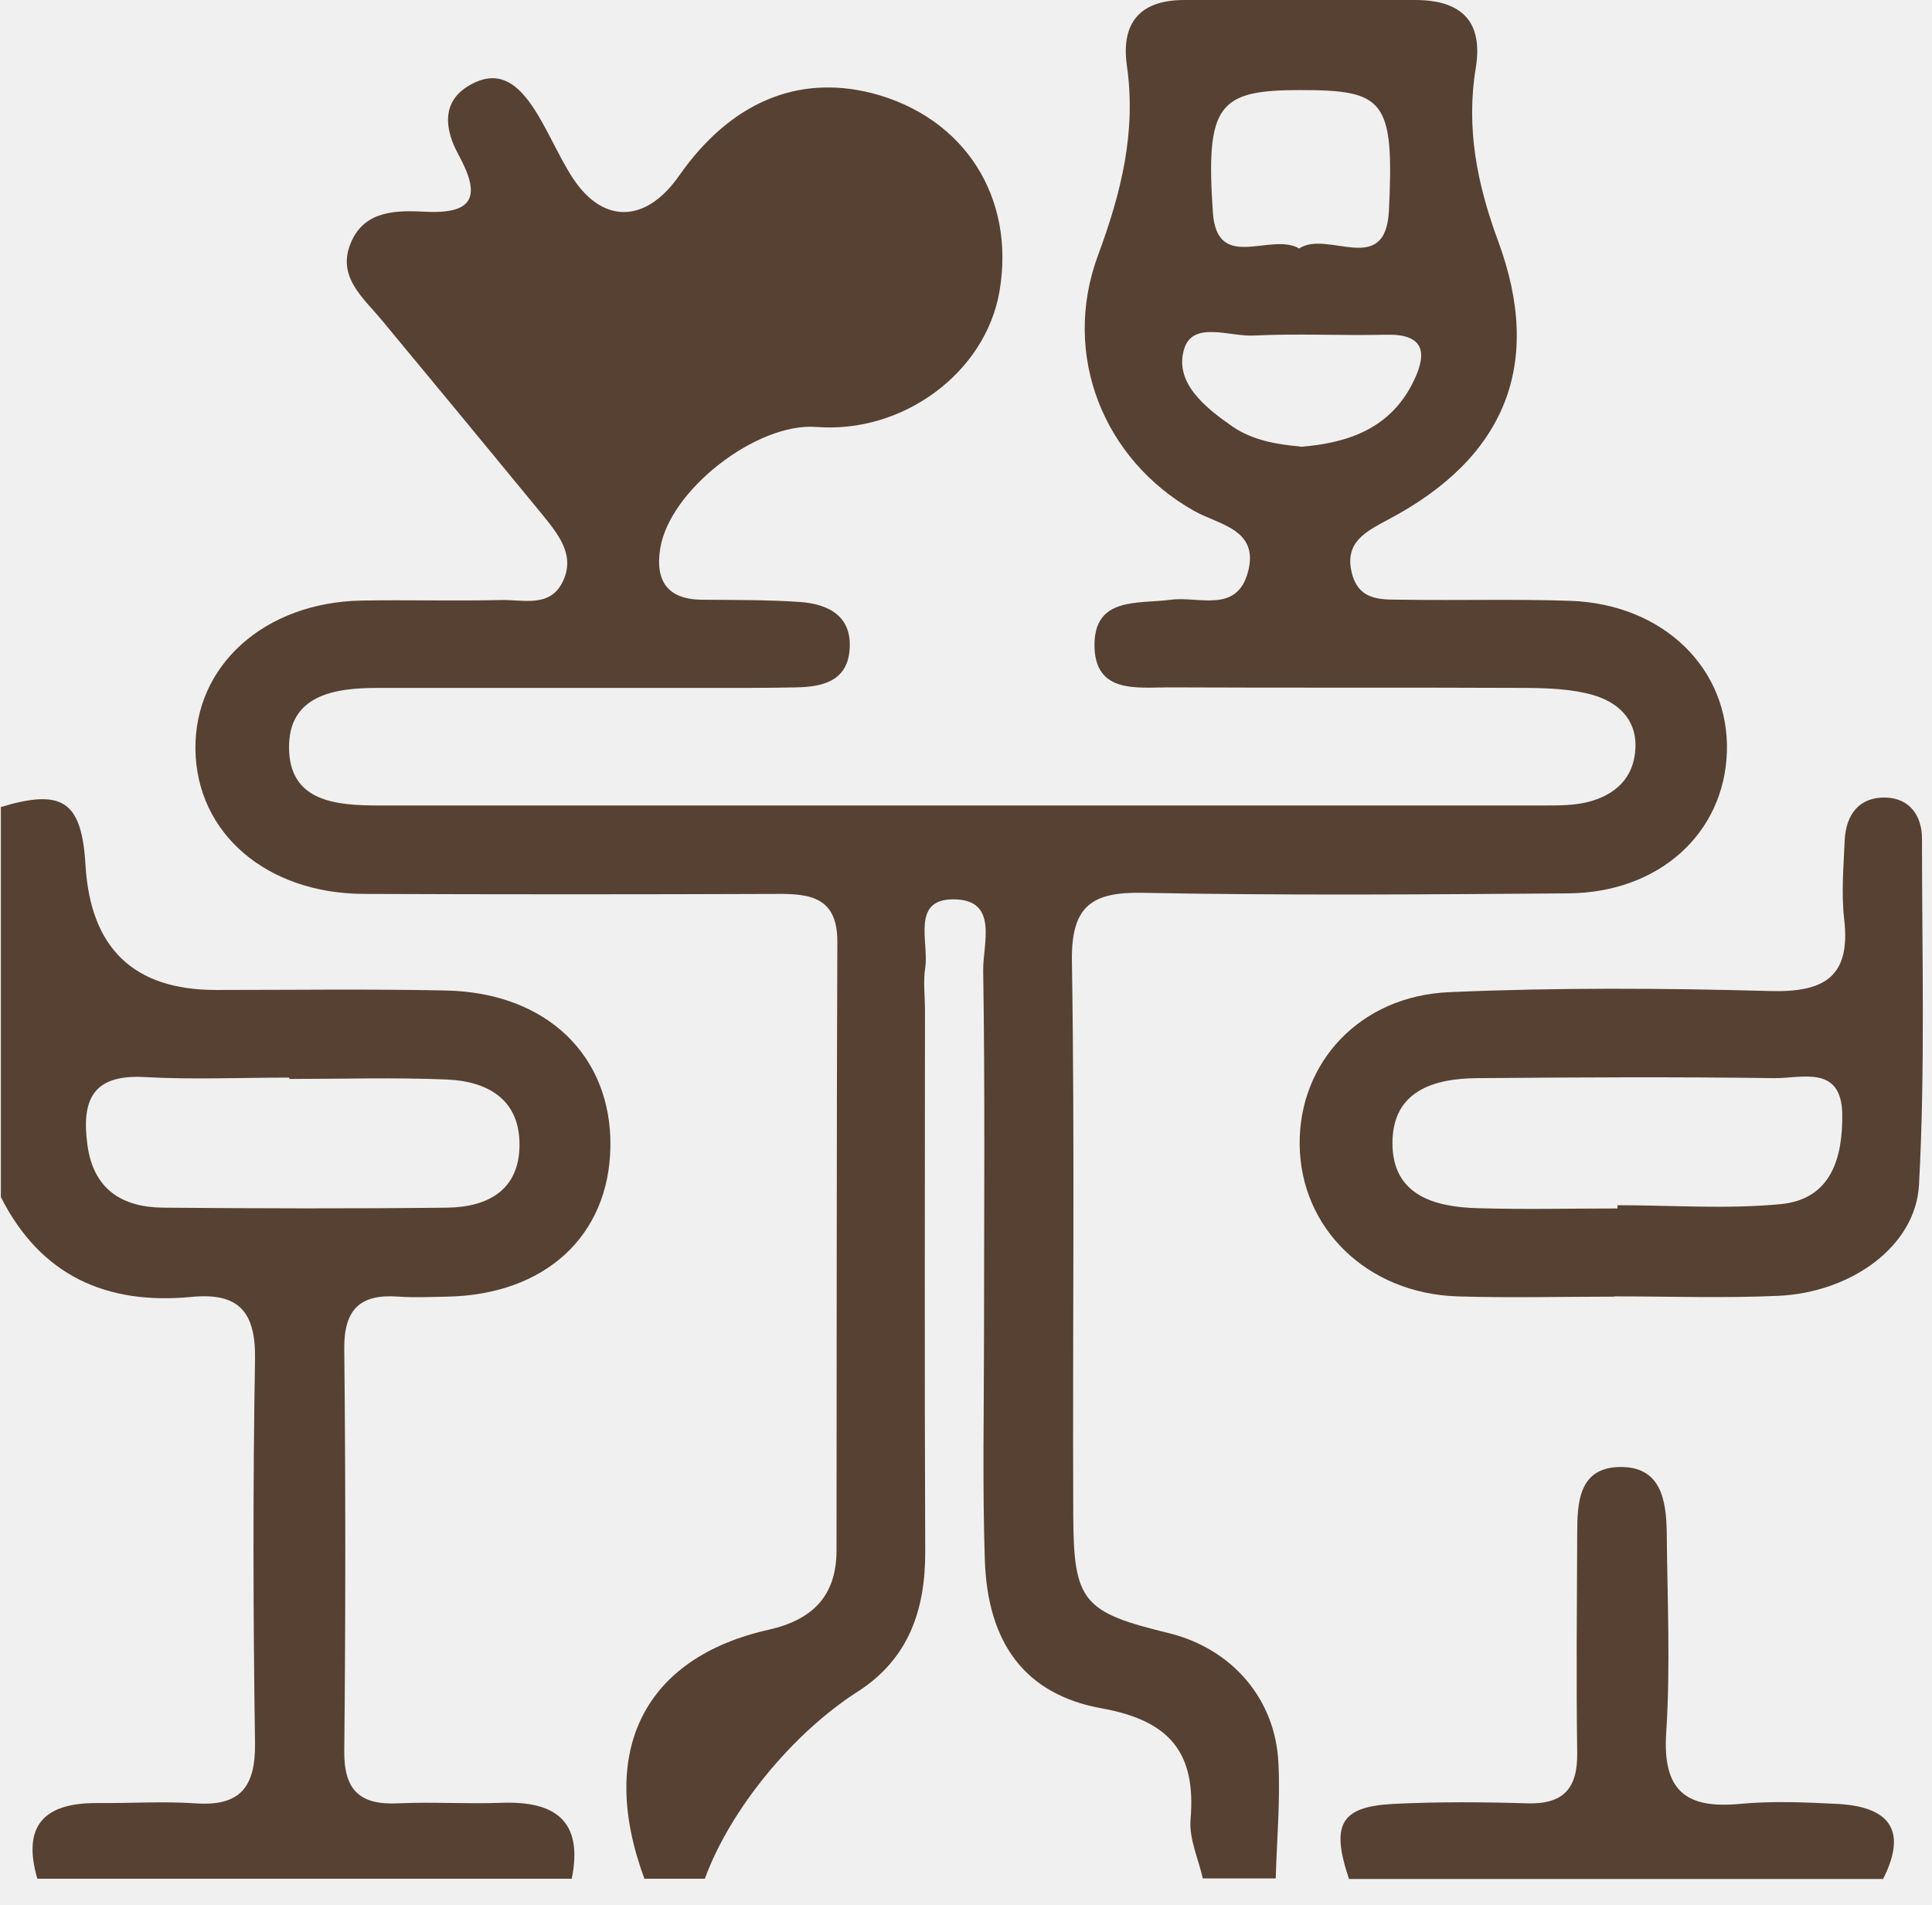
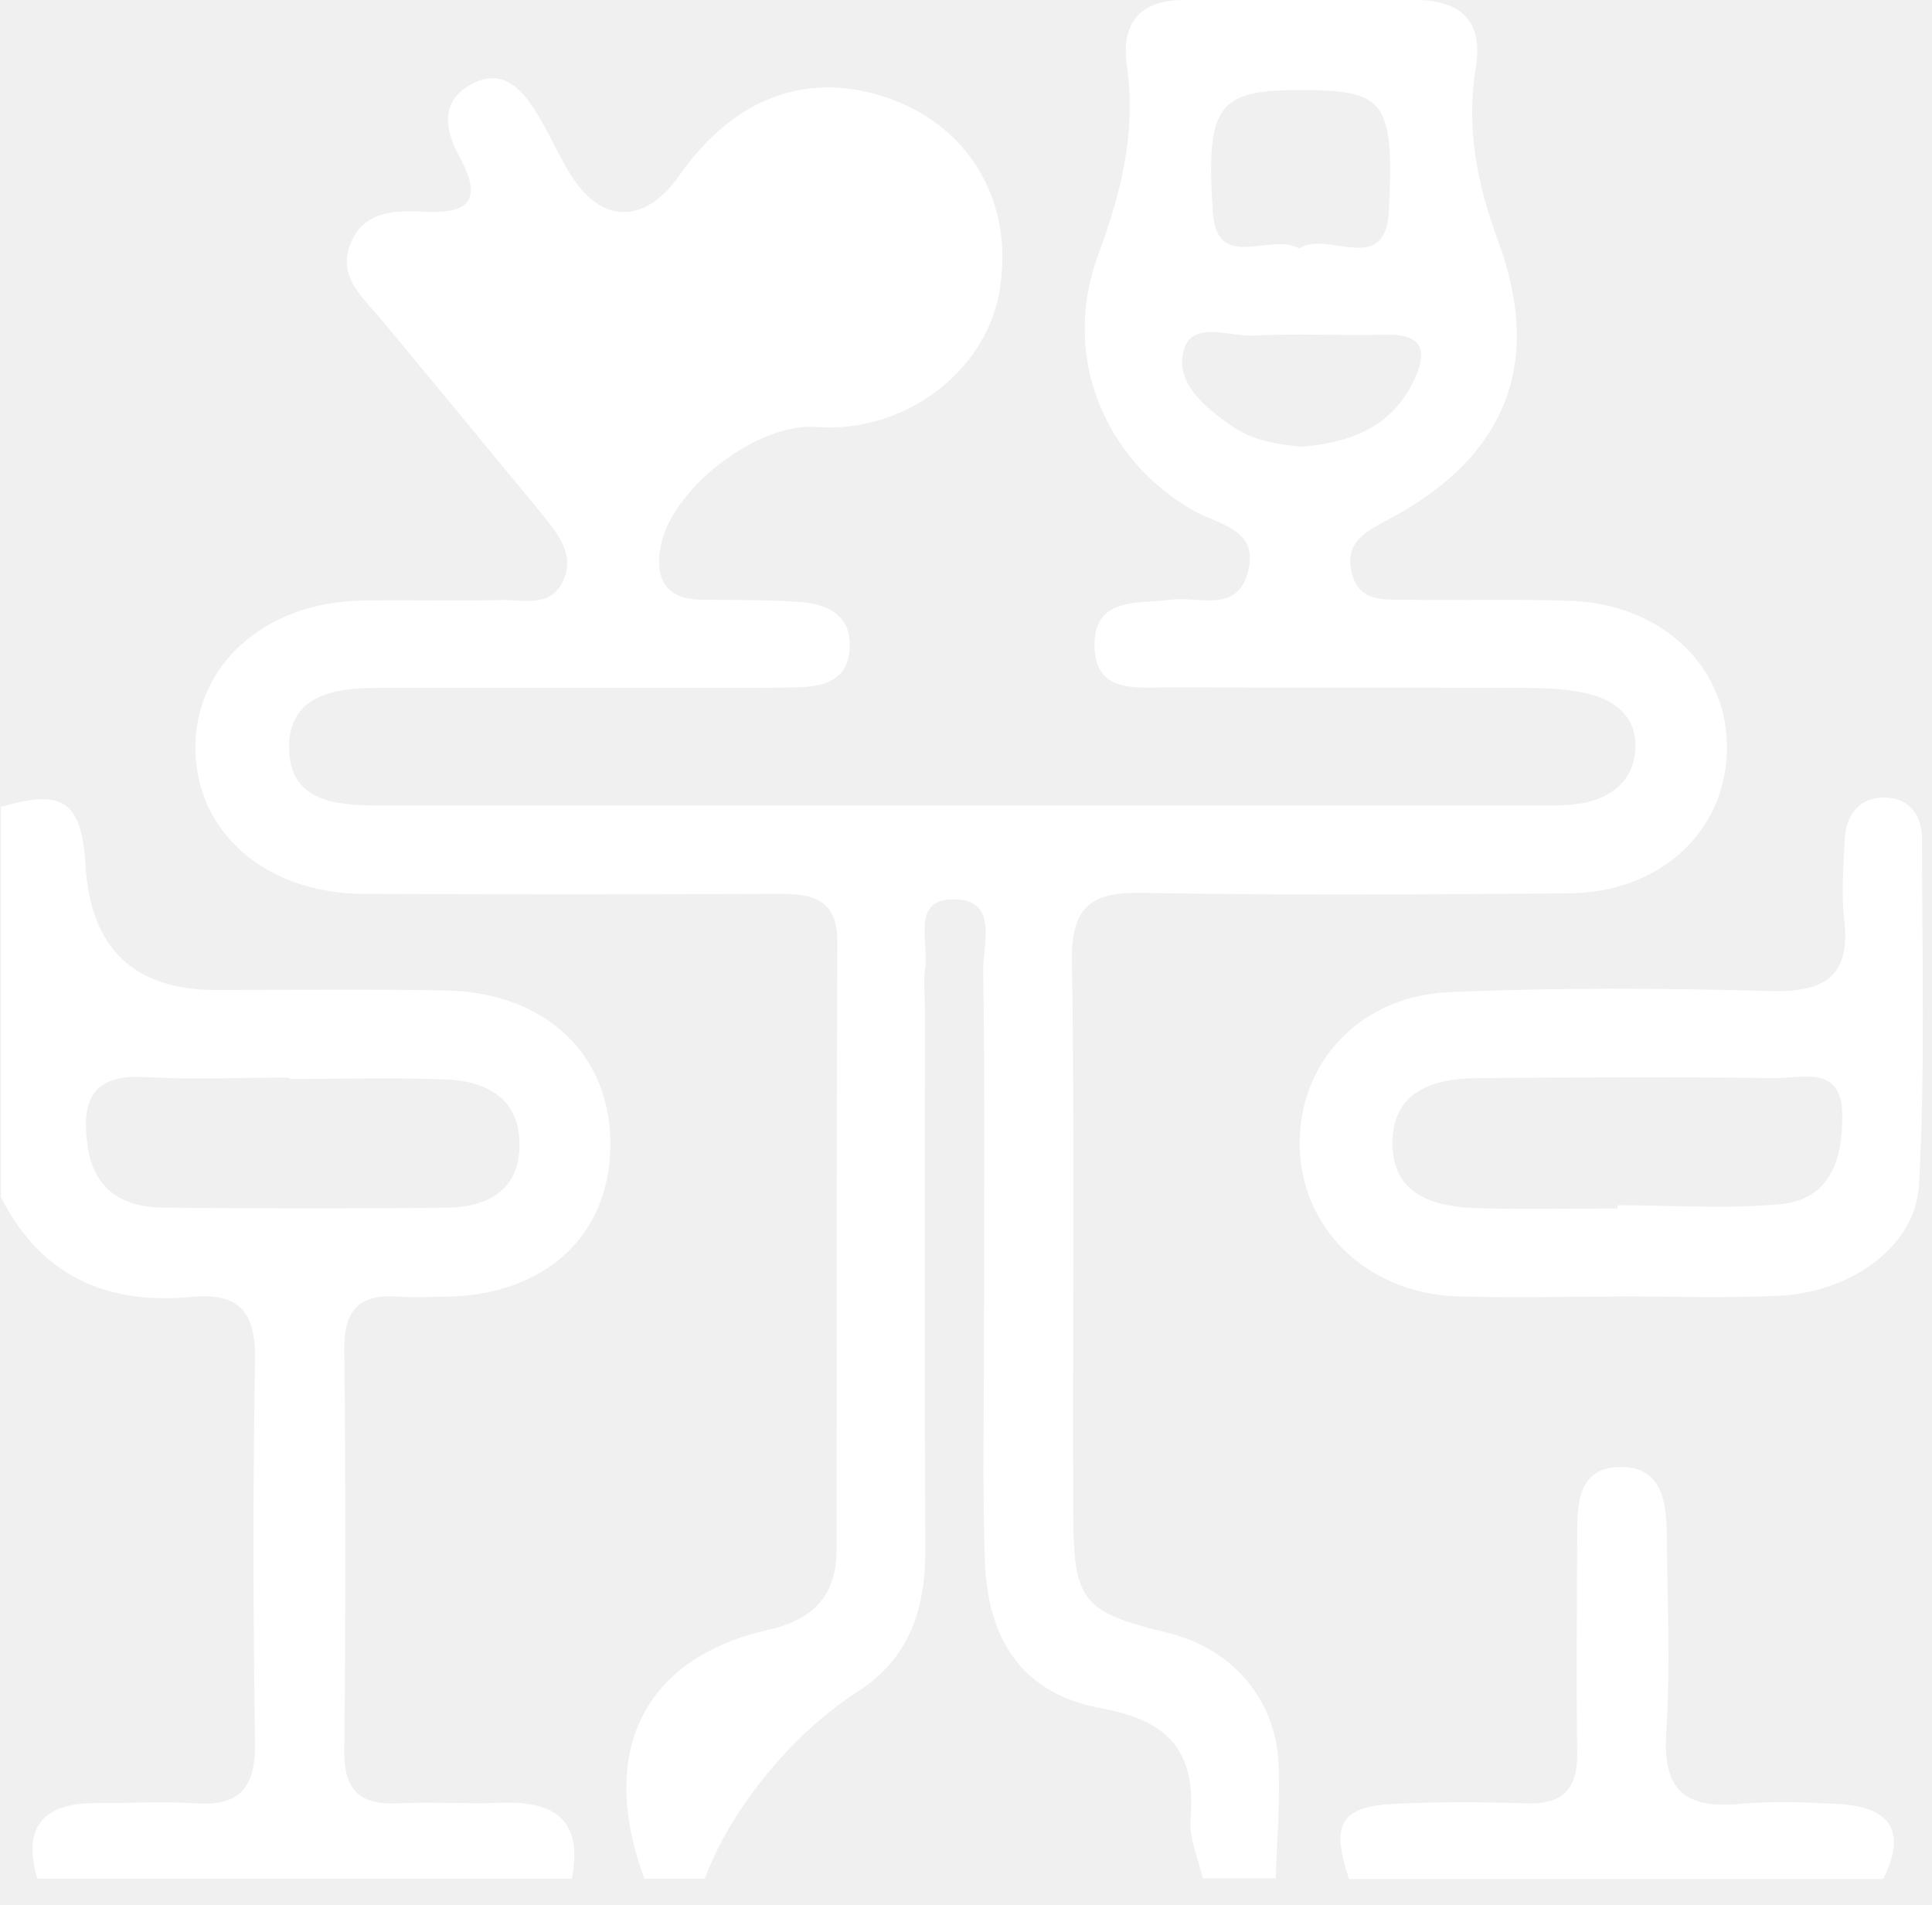
<svg xmlns="http://www.w3.org/2000/svg" width="71" height="70" viewBox="0 0 71 70" fill="none">
-   <path d="M23.682 69.04C21.952 64.37 23.652 60.92 28.252 59.89C29.882 59.52 30.742 58.63 30.742 56.97C30.752 49.51 30.742 42.06 30.772 34.6C30.772 32.99 29.802 32.84 28.562 32.85C23.502 32.87 18.442 32.87 13.382 32.85C9.792 32.84 7.222 30.62 7.182 27.54C7.142 24.46 9.712 22.14 13.282 22.07C14.992 22.04 16.702 22.09 18.412 22.05C19.192 22.03 20.162 22.33 20.642 21.45C21.202 20.41 20.492 19.61 19.882 18.85C17.942 16.49 16.002 14.14 14.052 11.79C13.352 10.94 12.342 10.16 12.912 8.88C13.422 7.72 14.592 7.73 15.622 7.78C17.492 7.88 17.642 7.14 16.852 5.69C16.352 4.78 16.192 3.74 17.262 3.13C18.472 2.43 19.202 3.29 19.772 4.23C20.192 4.93 20.522 5.69 20.952 6.39C22.072 8.24 23.702 8.26 24.962 6.45C26.832 3.78 29.292 2.73 32.032 3.42C35.422 4.29 37.322 7.23 36.732 10.7C36.222 13.69 33.192 15.94 30.002 15.69C27.812 15.52 24.602 18.01 24.262 20.16C24.072 21.35 24.532 22.03 25.802 22.04C26.992 22.05 28.182 22.04 29.372 22.12C30.432 22.19 31.322 22.63 31.222 23.88C31.132 25.03 30.232 25.24 29.272 25.26C28.682 25.27 28.082 25.28 27.482 25.28C22.942 25.28 18.402 25.28 13.872 25.28C12.292 25.28 10.602 25.54 10.622 27.49C10.642 29.46 12.342 29.6 13.922 29.6C28.202 29.6 42.492 29.6 56.772 29.6C57.292 29.6 57.832 29.6 58.322 29.48C59.352 29.23 60.062 28.59 60.102 27.47C60.142 26.41 59.432 25.8 58.542 25.54C57.772 25.32 56.932 25.29 56.122 25.28C51.732 25.26 47.342 25.28 42.952 25.26C41.792 25.26 40.262 25.49 40.222 23.77C40.182 21.92 41.802 22.2 43.022 22.04C44.042 21.9 45.452 22.56 45.862 21.02C46.282 19.45 44.802 19.29 43.892 18.78C40.562 16.91 38.992 13.05 40.352 9.38C41.202 7.09 41.762 4.85 41.412 2.41C41.192 0.84 41.892 0 43.522 0C46.352 0 49.172 0 52.002 0C53.672 0 54.522 0.75 54.232 2.51C53.872 4.71 54.282 6.76 55.052 8.85C56.732 13.38 55.322 16.82 51.022 19.09C50.182 19.54 49.392 19.93 49.682 21.07C49.962 22.16 50.892 22.02 51.682 22.04C53.692 22.07 55.702 22.01 57.712 22.08C61.132 22.2 63.562 24.58 63.462 27.64C63.362 30.63 60.962 32.81 57.622 32.83C52.412 32.87 47.202 32.91 42.002 32.81C40.112 32.77 39.362 33.3 39.392 35.32C39.502 42.1 39.412 48.89 39.442 55.68C39.452 58.87 39.802 59.25 42.972 60.02C45.262 60.59 46.872 62.42 46.982 64.79C47.052 66.2 46.922 67.62 46.882 69.03H44.202C44.042 68.31 43.692 67.57 43.752 66.86C43.962 64.4 42.982 63.23 40.492 62.78C37.652 62.27 36.292 60.36 36.192 57.33C36.102 54.58 36.162 51.82 36.162 49.07C36.162 44.6 36.202 40.13 36.132 35.67C36.112 34.7 36.732 33.03 35.012 33.05C33.482 33.06 34.142 34.63 34.002 35.56C33.922 36.07 33.992 36.6 33.992 37.12C33.992 43.75 33.972 50.37 34.002 57C34.012 59.16 33.392 60.97 31.512 62.17C29.152 63.68 26.842 66.47 25.902 69.04H23.672H23.682ZM47.732 9.14C48.772 8.42 50.912 10.21 51.042 7.75C51.242 3.66 50.872 3.31 47.782 3.31C44.782 3.31 44.302 3.83 44.572 7.8C44.722 10.03 46.692 8.52 47.742 9.13L47.732 9.14ZM47.792 16.42C49.572 16.28 51.132 15.73 51.962 13.98C52.452 12.96 52.342 12.27 50.952 12.3C49.332 12.34 47.702 12.25 46.082 12.33C45.192 12.38 43.822 11.77 43.512 12.84C43.152 14.06 44.282 14.97 45.272 15.66C46.022 16.18 46.902 16.33 47.792 16.41V16.42Z" fill="#574132" />
-   <path d="M0.022 29.66C2.302 28.97 3.002 29.44 3.142 31.79C3.322 34.85 4.919 36.38 7.932 36.38C10.752 36.38 13.582 36.34 16.402 36.4C20.092 36.48 22.482 38.8 22.432 42.14C22.382 45.42 20.032 47.58 16.432 47.65C15.842 47.66 15.242 47.69 14.652 47.65C13.252 47.54 12.632 48.1 12.652 49.58C12.702 54.5 12.702 59.41 12.652 64.33C12.632 65.8 13.232 66.34 14.642 66.27C15.902 66.21 17.172 66.3 18.432 66.25C20.402 66.18 21.442 66.91 21.012 69.04H1.372C0.792 67.04 1.672 66.24 3.602 66.26C4.792 66.27 5.992 66.19 7.172 66.27C8.832 66.39 9.392 65.67 9.372 64.05C9.302 59.35 9.292 54.65 9.372 49.96C9.402 48.2 8.772 47.49 7.032 47.66C3.912 47.96 1.492 46.88 0.032 43.99V29.67L0.022 29.66ZM10.632 39.63C10.632 39.63 10.632 39.61 10.632 39.6C8.852 39.6 7.072 39.68 5.292 39.58C3.392 39.48 2.992 40.44 3.212 42.07C3.432 43.71 4.482 44.36 5.982 44.38C9.462 44.41 12.952 44.42 16.432 44.38C17.922 44.36 19.102 43.74 19.092 42.04C19.082 40.36 17.872 39.73 16.412 39.67C14.492 39.59 12.562 39.65 10.632 39.65V39.63Z" fill="#574132" />
-   <path d="M49.572 69.04C48.902 67.04 49.262 66.39 51.222 66.29C52.852 66.21 54.492 66.22 56.122 66.27C57.462 66.31 57.982 65.72 57.962 64.4C57.922 61.72 57.952 59.04 57.962 56.36C57.962 55.2 58.022 53.92 59.552 53.91C61.042 53.9 61.232 55.13 61.252 56.31C61.272 58.77 61.392 61.23 61.232 63.68C61.092 65.81 61.962 66.48 63.942 66.29C65.122 66.18 66.322 66.23 67.502 66.29C69.362 66.38 70.142 67.2 69.202 69.05H49.562L49.572 69.04Z" fill="#574132" />
-   <path d="M59.342 47.65C57.412 47.65 55.482 47.7 53.552 47.64C50.242 47.53 47.792 45.14 47.762 42.06C47.732 39.05 49.972 36.6 53.262 36.46C57.192 36.29 61.132 36.31 65.072 36.42C67.052 36.47 68.022 35.89 67.772 33.77C67.662 32.82 67.752 31.84 67.792 30.87C67.842 29.92 68.332 29.28 69.312 29.31C70.182 29.34 70.632 29.98 70.632 30.82C70.632 35.06 70.752 39.31 70.522 43.54C70.402 45.81 68.012 47.5 65.352 47.62C63.352 47.71 61.342 47.64 59.332 47.64L59.342 47.65ZM59.442 44.41C59.442 44.41 59.442 44.33 59.442 44.29C61.442 44.29 63.462 44.44 65.442 44.25C67.302 44.07 67.722 42.54 67.702 40.94C67.672 39.12 66.212 39.63 65.212 39.62C61.572 39.57 57.942 39.59 54.302 39.62C52.682 39.63 51.172 40.09 51.172 42.01C51.172 43.93 52.722 44.36 54.322 44.4C56.032 44.45 57.732 44.41 59.442 44.41Z" fill="#574132" />
+   <path d="M23.682 69.04C21.952 64.37 23.652 60.92 28.252 59.89C29.882 59.52 30.742 58.63 30.742 56.97C30.752 49.51 30.742 42.06 30.772 34.6C30.772 32.99 29.802 32.84 28.562 32.85C23.502 32.87 18.442 32.87 13.382 32.85C9.792 32.84 7.222 30.62 7.182 27.54C7.142 24.46 9.712 22.14 13.282 22.07C14.992 22.04 16.702 22.09 18.412 22.05C19.192 22.03 20.162 22.33 20.642 21.45C21.202 20.41 20.492 19.61 19.882 18.85C17.942 16.49 16.002 14.14 14.052 11.79C13.352 10.94 12.342 10.16 12.912 8.88C13.422 7.72 14.592 7.73 15.622 7.78C17.492 7.88 17.642 7.14 16.852 5.69C16.352 4.78 16.192 3.74 17.262 3.13C18.472 2.43 19.202 3.29 19.772 4.23C20.192 4.93 20.522 5.69 20.952 6.39C22.072 8.24 23.702 8.26 24.962 6.45C26.832 3.78 29.292 2.73 32.032 3.42C35.422 4.29 37.322 7.23 36.732 10.7C36.222 13.69 33.192 15.94 30.002 15.69C27.812 15.52 24.602 18.01 24.262 20.16C24.072 21.35 24.532 22.03 25.802 22.04C26.992 22.05 28.182 22.04 29.372 22.12C30.432 22.19 31.322 22.63 31.222 23.88C31.132 25.03 30.232 25.24 29.272 25.26C28.682 25.27 28.082 25.28 27.482 25.28C22.942 25.28 18.402 25.28 13.872 25.28C12.292 25.28 10.602 25.54 10.622 27.49C10.642 29.46 12.342 29.6 13.922 29.6C28.202 29.6 42.492 29.6 56.772 29.6C57.292 29.6 57.832 29.6 58.322 29.48C59.352 29.23 60.062 28.59 60.102 27.47C60.142 26.41 59.432 25.8 58.542 25.54C57.772 25.32 56.932 25.29 56.122 25.28C51.732 25.26 47.342 25.28 42.952 25.26C41.792 25.26 40.262 25.49 40.222 23.77C40.182 21.92 41.802 22.2 43.022 22.04C44.042 21.9 45.452 22.56 45.862 21.02C46.282 19.45 44.802 19.29 43.892 18.78C40.562 16.91 38.992 13.05 40.352 9.38C41.202 7.09 41.762 4.85 41.412 2.41C41.192 0.84 41.892 0 43.522 0C46.352 0 49.172 0 52.002 0C53.672 0 54.522 0.75 54.232 2.51C53.872 4.71 54.282 6.76 55.052 8.85C56.732 13.38 55.322 16.82 51.022 19.09C50.182 19.54 49.392 19.93 49.682 21.07C49.962 22.16 50.892 22.02 51.682 22.04C53.692 22.07 55.702 22.01 57.712 22.08C61.132 22.2 63.562 24.58 63.462 27.64C63.362 30.63 60.962 32.81 57.622 32.83C52.412 32.87 47.202 32.91 42.002 32.81C40.112 32.77 39.362 33.3 39.392 35.32C39.502 42.1 39.412 48.89 39.442 55.68C39.452 58.87 39.802 59.25 42.972 60.02C45.262 60.59 46.872 62.42 46.982 64.79C47.052 66.2 46.922 67.62 46.882 69.03H44.202C44.042 68.31 43.692 67.57 43.752 66.86C43.962 64.4 42.982 63.23 40.492 62.78C37.652 62.27 36.292 60.36 36.192 57.33C36.102 54.58 36.162 51.82 36.162 49.07C36.162 44.6 36.202 40.13 36.132 35.67C36.112 34.7 36.732 33.03 35.012 33.05C33.482 33.06 34.142 34.63 34.002 35.56C33.922 36.07 33.992 36.6 33.992 37.12C33.992 43.75 33.972 50.37 34.002 57C34.012 59.16 33.392 60.97 31.512 62.17C29.152 63.68 26.842 66.47 25.902 69.04H23.672H23.682ZM47.732 9.14C48.772 8.42 50.912 10.21 51.042 7.75C51.242 3.66 50.872 3.31 47.782 3.31C44.782 3.31 44.302 3.83 44.572 7.8C44.722 10.03 46.692 8.52 47.742 9.13L47.732 9.14ZM47.792 16.42C49.572 16.28 51.132 15.73 51.962 13.98C52.452 12.96 52.342 12.27 50.952 12.3C49.332 12.34 47.702 12.25 46.082 12.33C45.192 12.38 43.822 11.77 43.512 12.84C43.152 14.06 44.282 14.97 45.272 15.66C46.022 16.18 46.902 16.33 47.792 16.41V16.42Z" fill="#ffffff" />
+   <path d="M0.022 29.66C2.302 28.97 3.002 29.44 3.142 31.79C3.322 34.85 4.919 36.38 7.932 36.38C10.752 36.38 13.582 36.34 16.402 36.4C20.092 36.48 22.482 38.8 22.432 42.14C22.382 45.42 20.032 47.58 16.432 47.65C15.842 47.66 15.242 47.69 14.652 47.65C13.252 47.54 12.632 48.1 12.652 49.58C12.702 54.5 12.702 59.41 12.652 64.33C12.632 65.8 13.232 66.34 14.642 66.27C15.902 66.21 17.172 66.3 18.432 66.25C20.402 66.18 21.442 66.91 21.012 69.04H1.372C0.792 67.04 1.672 66.24 3.602 66.26C4.792 66.27 5.992 66.19 7.172 66.27C8.832 66.39 9.392 65.67 9.372 64.05C9.302 59.35 9.292 54.65 9.372 49.96C9.402 48.2 8.772 47.49 7.032 47.66C3.912 47.96 1.492 46.88 0.032 43.99V29.67L0.022 29.66ZM10.632 39.63C10.632 39.63 10.632 39.61 10.632 39.6C8.852 39.6 7.072 39.68 5.292 39.58C3.392 39.48 2.992 40.44 3.212 42.07C3.432 43.71 4.482 44.36 5.982 44.38C9.462 44.41 12.952 44.42 16.432 44.38C17.922 44.36 19.102 43.74 19.092 42.04C19.082 40.36 17.872 39.73 16.412 39.67C14.492 39.59 12.562 39.65 10.632 39.65V39.63Z" fill="#ffffff" />
+   <path d="M49.572 69.04C48.902 67.04 49.262 66.39 51.222 66.29C52.852 66.21 54.492 66.22 56.122 66.27C57.462 66.31 57.982 65.72 57.962 64.4C57.922 61.72 57.952 59.04 57.962 56.36C57.962 55.2 58.022 53.92 59.552 53.91C61.042 53.9 61.232 55.13 61.252 56.31C61.272 58.77 61.392 61.23 61.232 63.68C61.092 65.81 61.962 66.48 63.942 66.29C65.122 66.18 66.322 66.23 67.502 66.29C69.362 66.38 70.142 67.2 69.202 69.05H49.562L49.572 69.04Z" fill="#ffffff" />
+   <path d="M59.342 47.65C57.412 47.65 55.482 47.7 53.552 47.64C50.242 47.53 47.792 45.14 47.762 42.06C47.732 39.05 49.972 36.6 53.262 36.46C57.192 36.29 61.132 36.31 65.072 36.42C67.052 36.47 68.022 35.89 67.772 33.77C67.662 32.82 67.752 31.84 67.792 30.87C67.842 29.92 68.332 29.28 69.312 29.31C70.182 29.34 70.632 29.98 70.632 30.82C70.632 35.06 70.752 39.31 70.522 43.54C70.402 45.81 68.012 47.5 65.352 47.62C63.352 47.71 61.342 47.64 59.332 47.64L59.342 47.65ZM59.442 44.41C59.442 44.41 59.442 44.33 59.442 44.29C61.442 44.29 63.462 44.44 65.442 44.25C67.302 44.07 67.722 42.54 67.702 40.94C67.672 39.12 66.212 39.63 65.212 39.62C61.572 39.57 57.942 39.59 54.302 39.62C52.682 39.63 51.172 40.09 51.172 42.01C51.172 43.93 52.722 44.36 54.322 44.4C56.032 44.45 57.732 44.41 59.442 44.41Z" fill="#ffffff" />
</svg>
